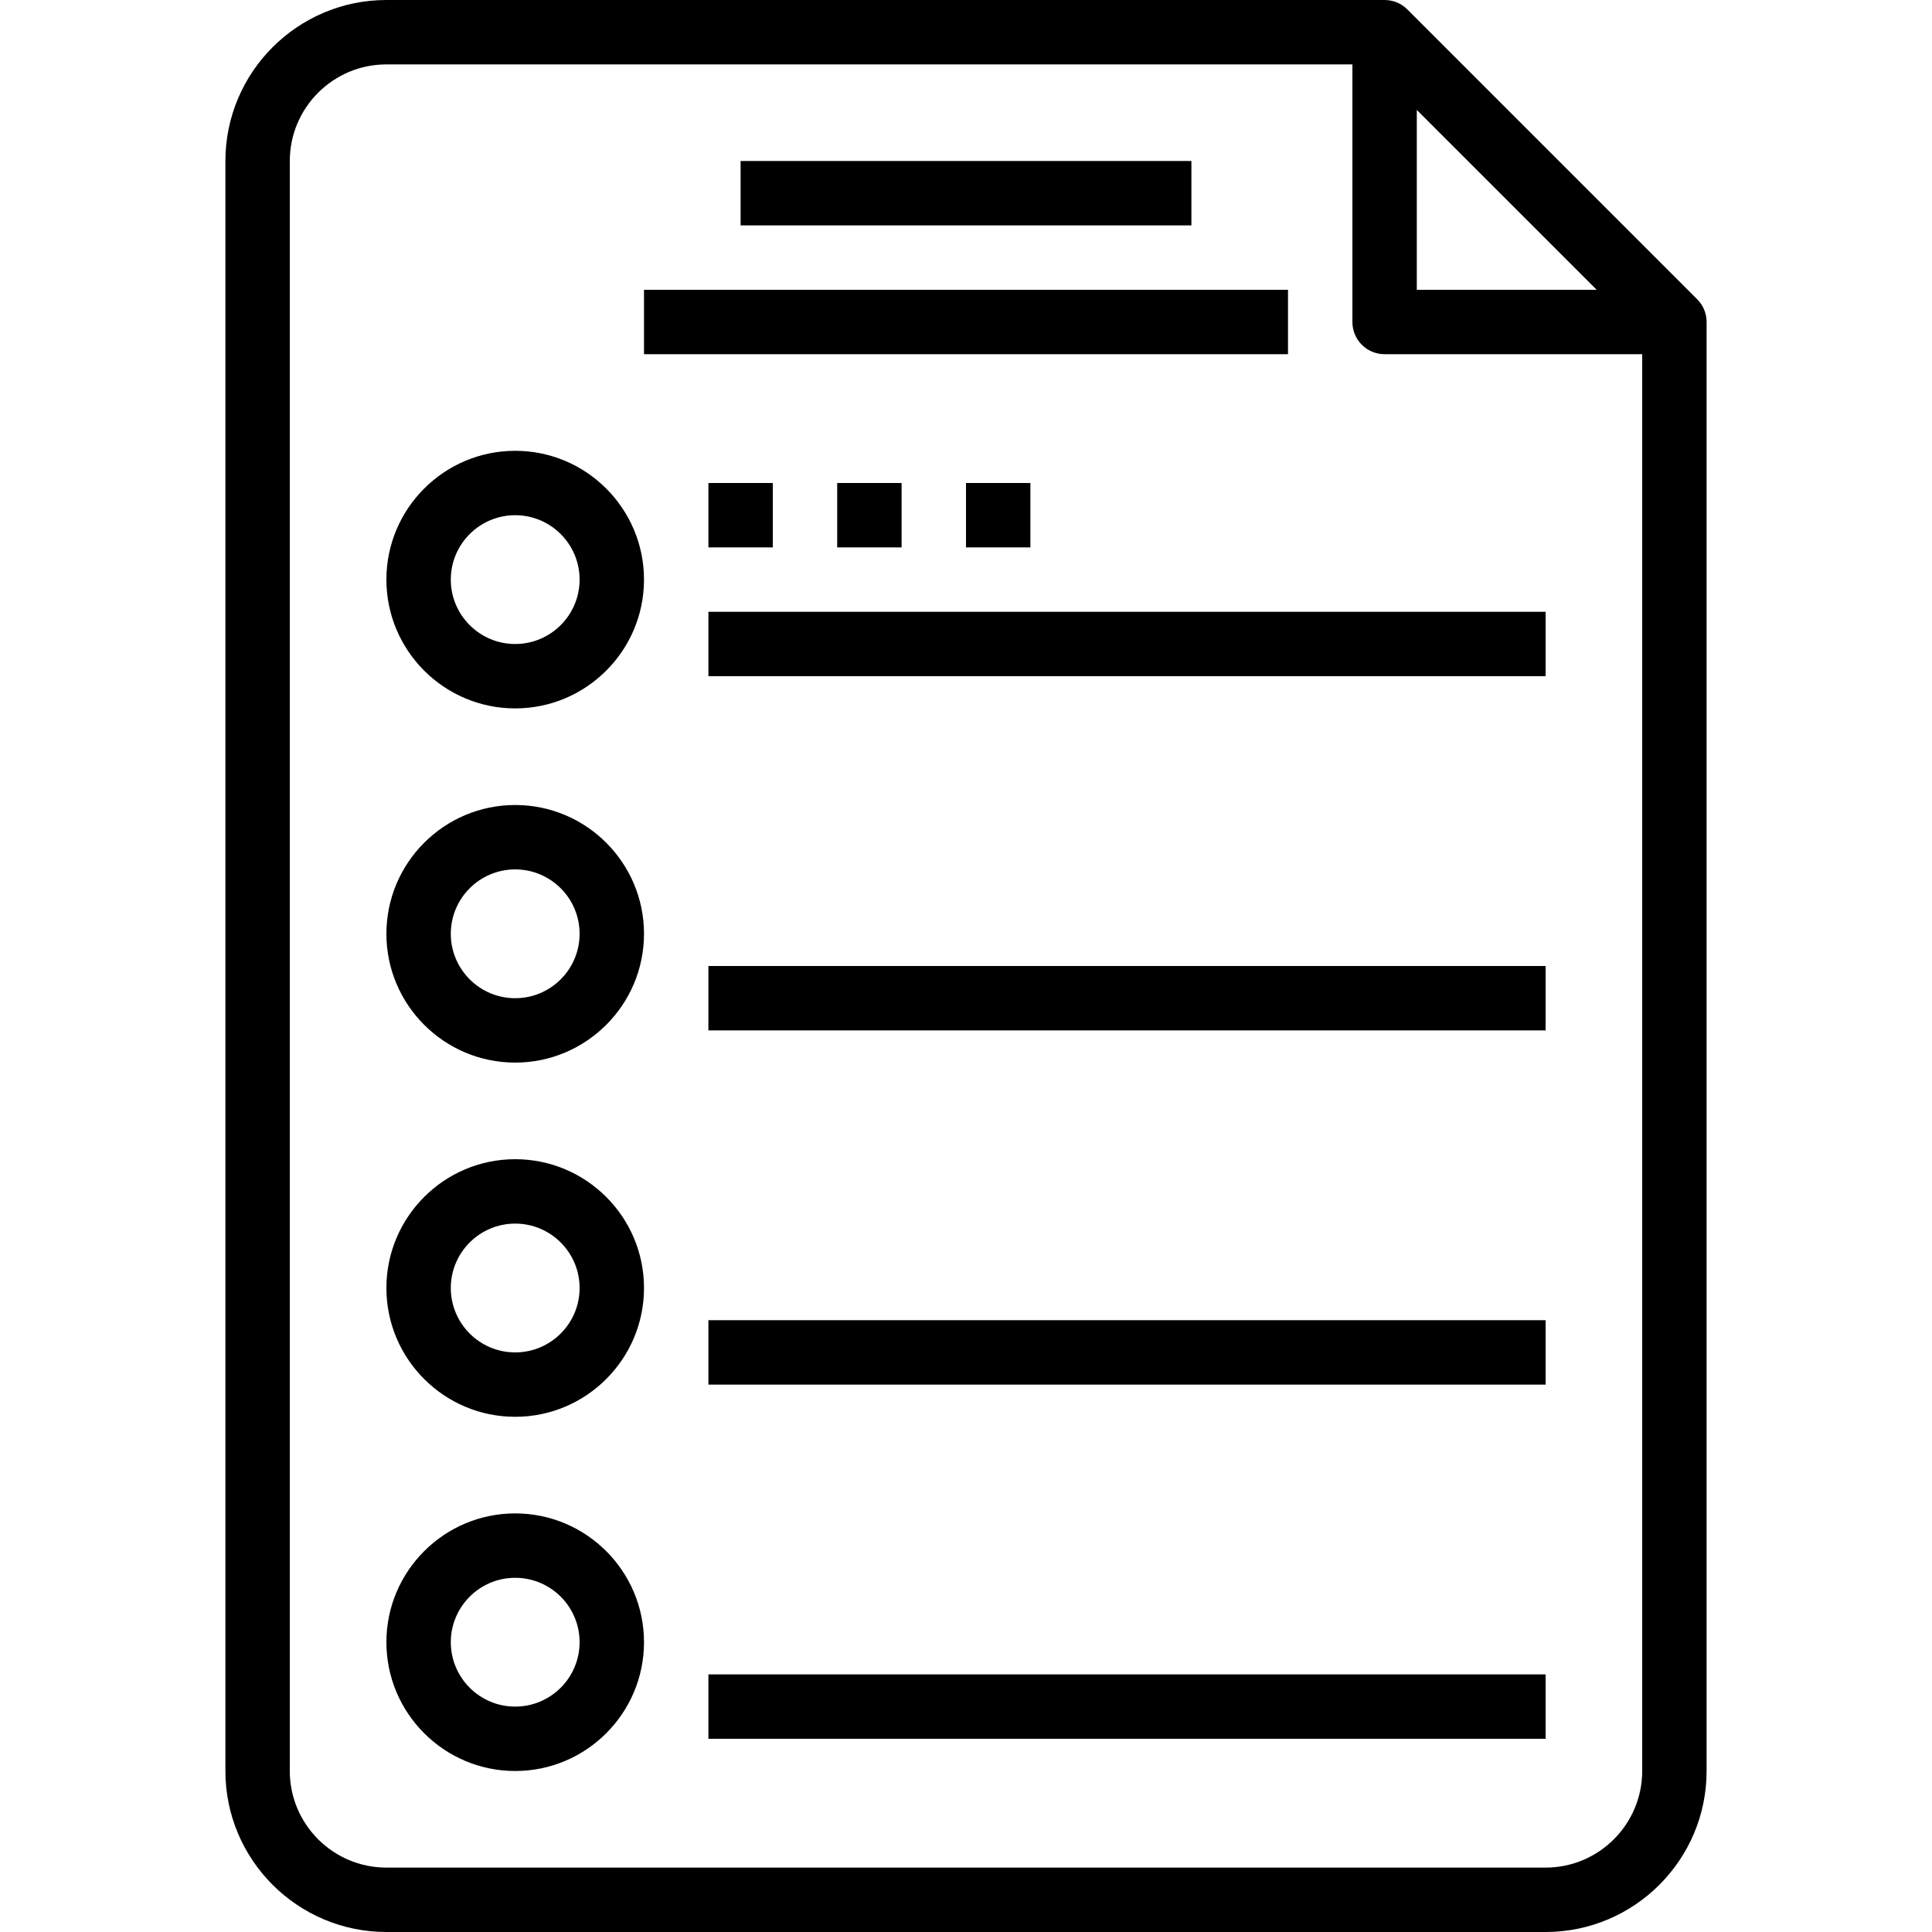
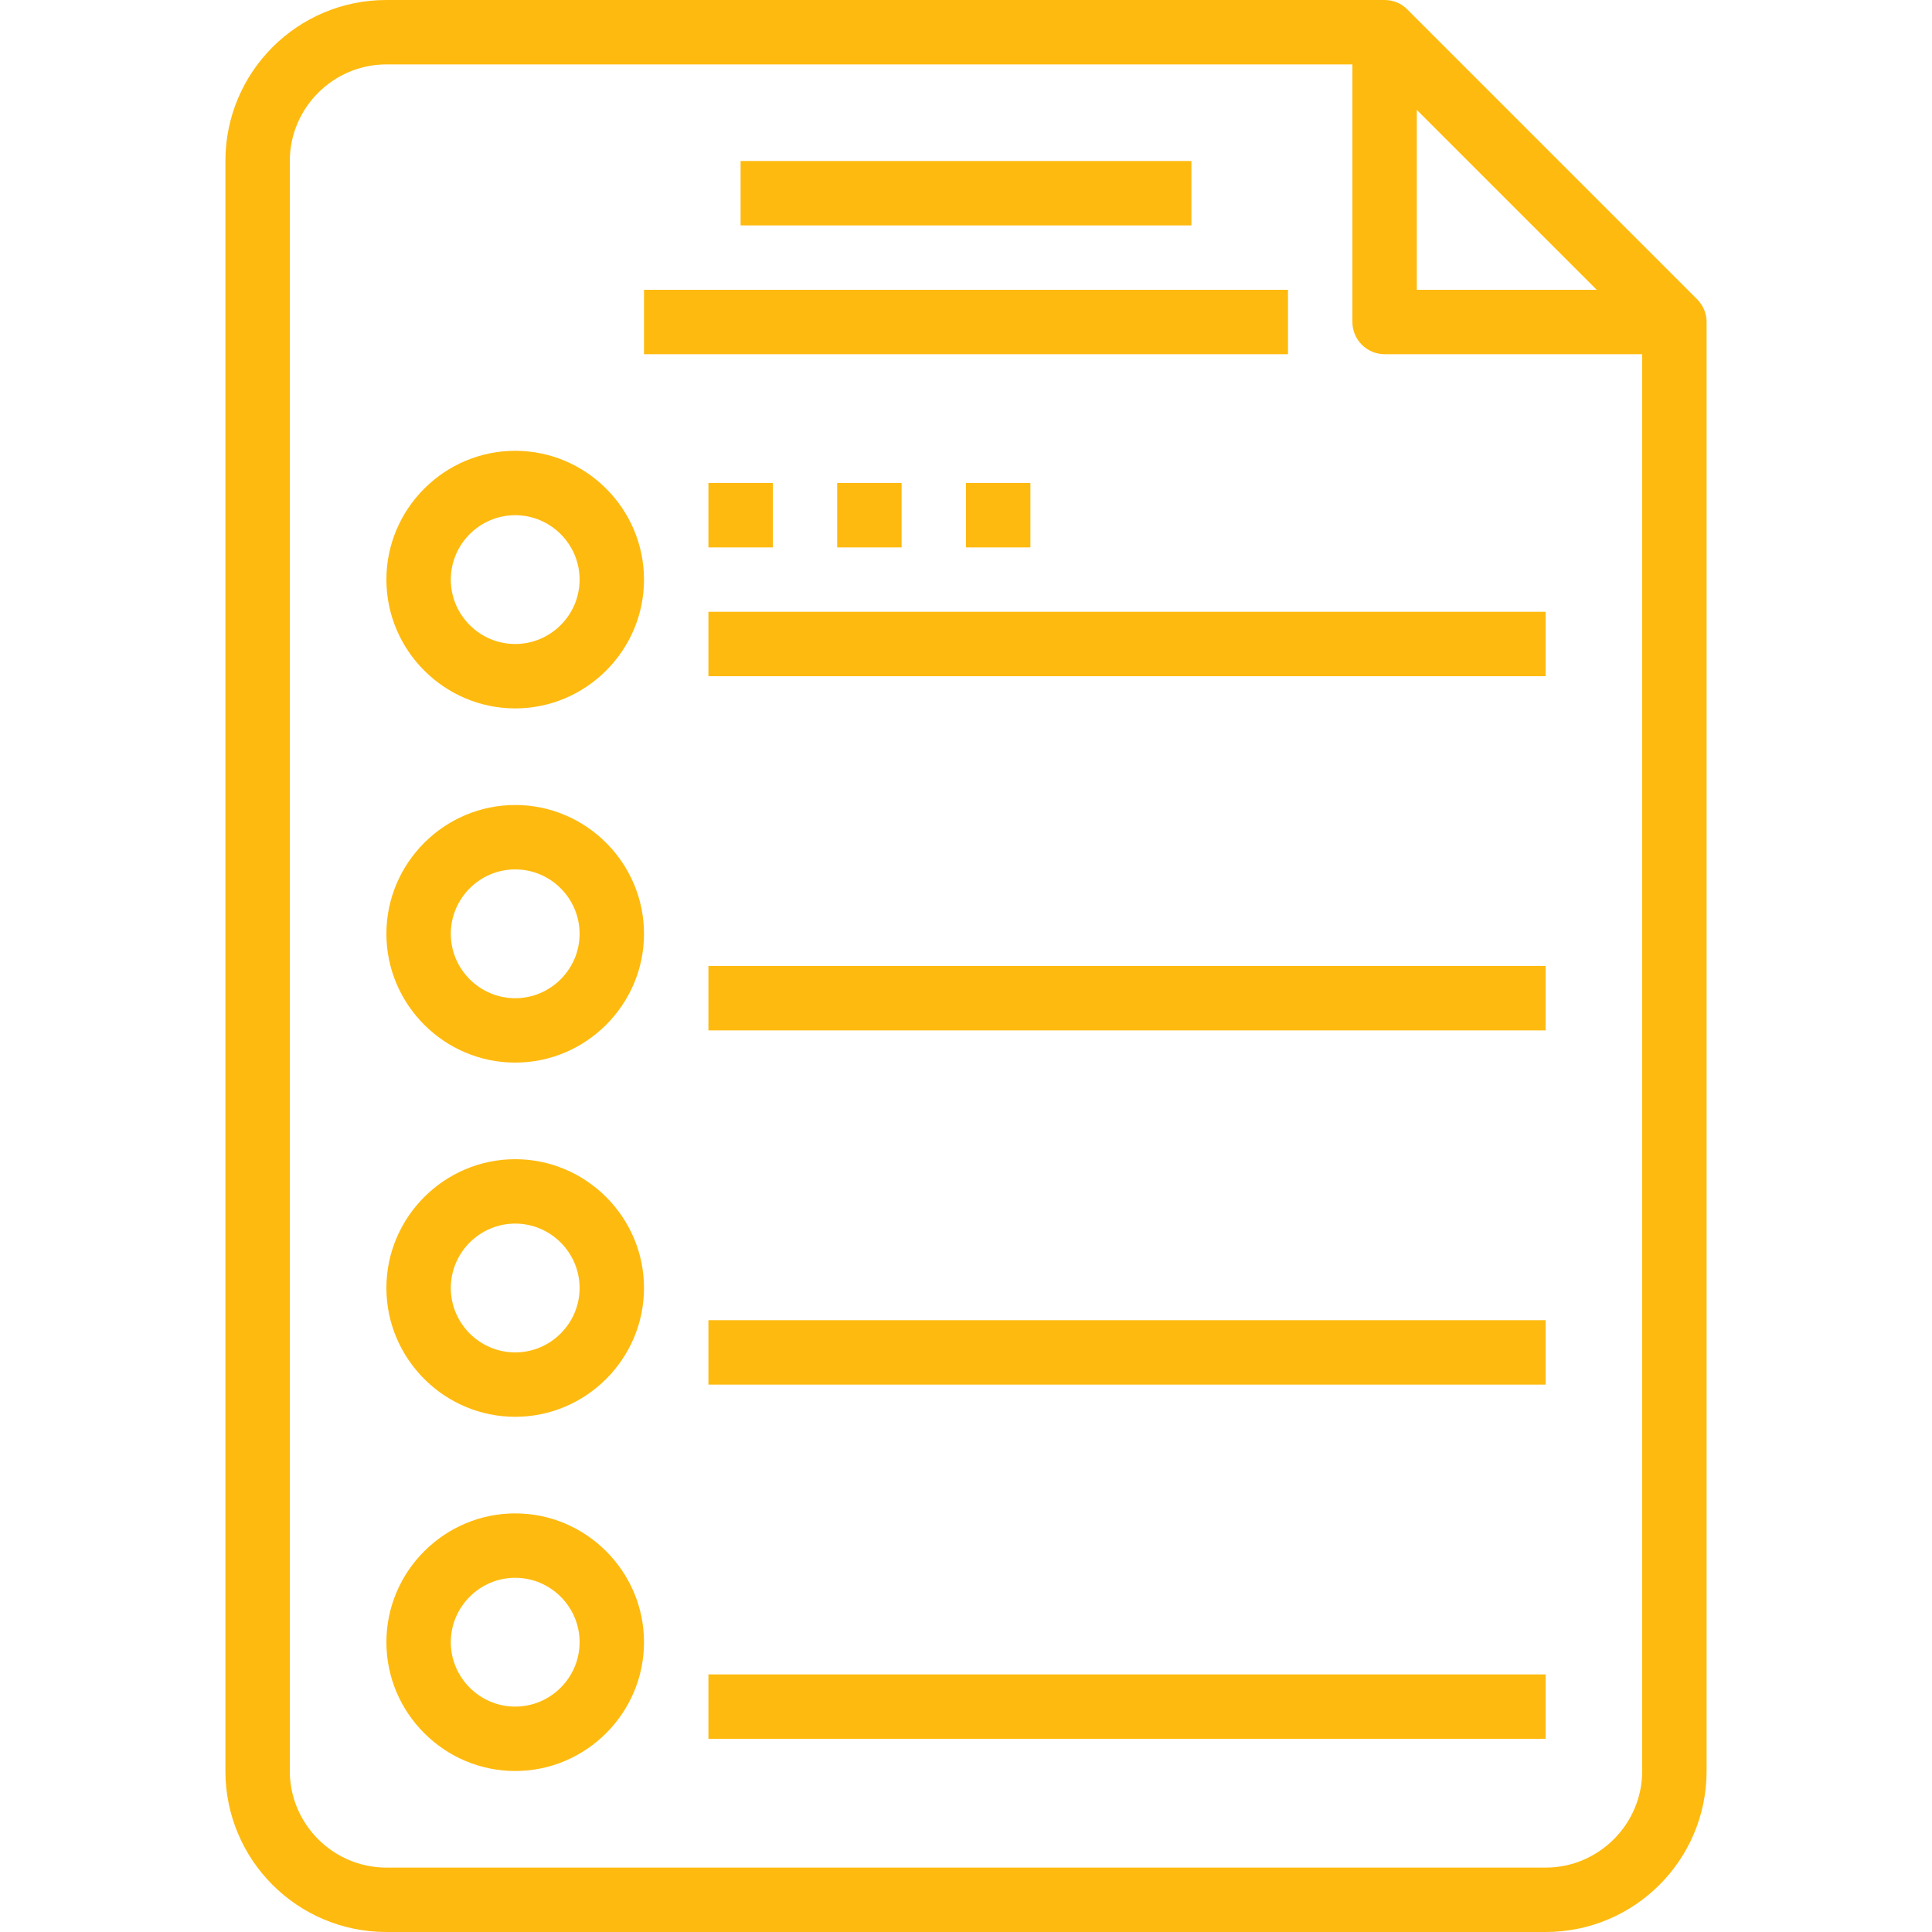
<svg xmlns="http://www.w3.org/2000/svg" version="1.1" id="Layer_1" x="0px" y="0px" viewBox="0 0 480 480" style="enable-background:new 0 0 480 480;" xml:space="preserve">
+   <style type="text/css">
+ 	.st0{fill:#FEBA0F;}
+ </style>
  <g>
    <g>
-       <path d="M421.648,74.336L349.664,2.352C348.216,0.896,346.216,0,344,0H96C73.944,0,56,17.944,56,40v400c0,22.056,17.944,40,40,40    h288c22.056,0,40-17.944,40-40V80C424,77.784,423.104,75.784,421.648,74.336z M352,27.312L396.688,72H352V27.312z M408,440    c0,13.232-10.768,24-24,24H96c-13.232,0-24-10.768-24-24V40c0-13.232,10.768-24,24-24h240v64c0,4.424,3.584,8,8,8h64V440z" />
+       <path class="st0" d="M421.6,74.3l-72-72C348.2,0.9,346.2,0,344,0H96C73.9,0,56,17.9,56,40v400c0,22.1,17.9,40,40,40h288    c22.1,0,40-17.9,40-40V80C424,77.8,423.1,75.8,421.6,74.3z M352,27.3L396.7,72H352V27.3z M408,440c0,13.2-10.8,24-24,24H96    c-13.2,0-24-10.8-24-24V40c0-13.2,10.8-24,24-24h240v64c0,4.4,3.6,8,8,8h64V440z" />
    </g>
  </g>
  <g>
    <g>
-       <path d="M128,112c-17.648,0-32,14.352-32,32s14.352,32,32,32s32-14.352,32-32S145.648,112,128,112z M128,160    c-8.824,0-16-7.176-16-16c0-8.824,7.176-16,16-16c8.824,0,16,7.176,16,16C144,152.824,136.824,160,128,160z" />
+       <path class="st0" d="M128,112c-17.6,0-32,14.4-32,32s14.4,32,32,32s32-14.4,32-32S145.6,112,128,112z M128,160    c-8.8,0-16-7.2-16-16s7.2-16,16-16s16,7.2,16,16S136.8,160,128,160z" />
    </g>
  </g>
  <g>
    <g>
-       <path d="M128,200c-17.648,0-32,14.352-32,32s14.352,32,32,32s32-14.352,32-32S145.648,200,128,200z M128,248    c-8.824,0-16-7.176-16-16c0-8.824,7.176-16,16-16c8.824,0,16,7.176,16,16C144,240.824,136.824,248,128,248z" />
+       <path class="st0" d="M128,200c-17.6,0-32,14.4-32,32s14.4,32,32,32s32-14.4,32-32S145.6,200,128,200z M128,248    c-8.8,0-16-7.2-16-16s7.2-16,16-16s16,7.2,16,16S136.8,248,128,248z" />
    </g>
  </g>
  <g>
    <g>
-       <path d="M128,288c-17.648,0-32,14.352-32,32s14.352,32,32,32s32-14.352,32-32S145.648,288,128,288z M128,336    c-8.824,0-16-7.176-16-16c0-8.824,7.176-16,16-16c8.824,0,16,7.176,16,16C144,328.824,136.824,336,128,336z" />
+       <path class="st0" d="M128,288c-17.6,0-32,14.4-32,32s14.4,32,32,32s32-14.4,32-32S145.6,288,128,288z M128,336    c-8.8,0-16-7.2-16-16s7.2-16,16-16s16,7.2,16,16S136.8,336,128,336z" />
    </g>
  </g>
  <g>
    <g>
-       <path d="M128,376c-17.648,0-32,14.352-32,32s14.352,32,32,32s32-14.352,32-32S145.648,376,128,376z M128,424    c-8.824,0-16-7.176-16-16c0-8.824,7.176-16,16-16c8.824,0,16,7.176,16,16C144,416.824,136.824,424,128,424z" />
+       <path class="st0" d="M128,376c-17.6,0-32,14.4-32,32s14.4,32,32,32s32-14.4,32-32S145.6,376,128,376z M128,424    c-8.8,0-16-7.2-16-16s7.2-16,16-16s16,7.2,16,16S136.8,424,128,424z" />
    </g>
  </g>
  <g>
    <g>
-       <rect x="176" y="152" width="208" height="16" />
+       <rect x="176" y="152" class="st0" width="208" height="16" />
    </g>
  </g>
  <g>
    <g>
-       <rect x="184" y="40" width="112" height="16" />
+       <rect x="184" y="40" class="st0" width="112" height="16" />
    </g>
  </g>
  <g>
    <g>
-       <rect x="160" y="72" width="160" height="16" />
+       <rect x="160" y="72" class="st0" width="160" height="16" />
    </g>
  </g>
  <g>
    <g>
-       <rect x="176" y="240" width="208" height="16" />
+       <rect x="176" y="240" class="st0" width="208" height="16" />
    </g>
  </g>
  <g>
    <g>
-       <rect x="176" y="328" width="208" height="16" />
+       <rect x="176" y="328" class="st0" width="208" height="16" />
    </g>
  </g>
  <g>
    <g>
-       <rect x="176" y="416" width="208" height="16" />
+       <rect x="176" y="416" class="st0" width="208" height="16" />
    </g>
  </g>
  <g>
    <g>
-       <rect x="240" y="120" width="16" height="16" />
+       <rect x="240" y="120" class="st0" width="16" height="16" />
    </g>
  </g>
  <g>
    <g>
-       <rect x="208" y="120" width="16" height="16" />
+       <rect x="208" y="120" class="st0" width="16" height="16" />
    </g>
  </g>
  <g>
    <g>
-       <rect x="176" y="120" width="16" height="16" />
+       <rect x="176" y="120" class="st0" width="16" height="16" />
    </g>
  </g>
-   <g>
- </g>
-   <g>
- </g>
-   <g>
- </g>
-   <g>
- </g>
-   <g>
- </g>
-   <g>
- </g>
-   <g>
- </g>
-   <g>
- </g>
-   <g>
- </g>
-   <g>
- </g>
-   <g>
- </g>
-   <g>
- </g>
-   <g>
- </g>
-   <g>
- </g>
-   <g>
- </g>
</svg>
